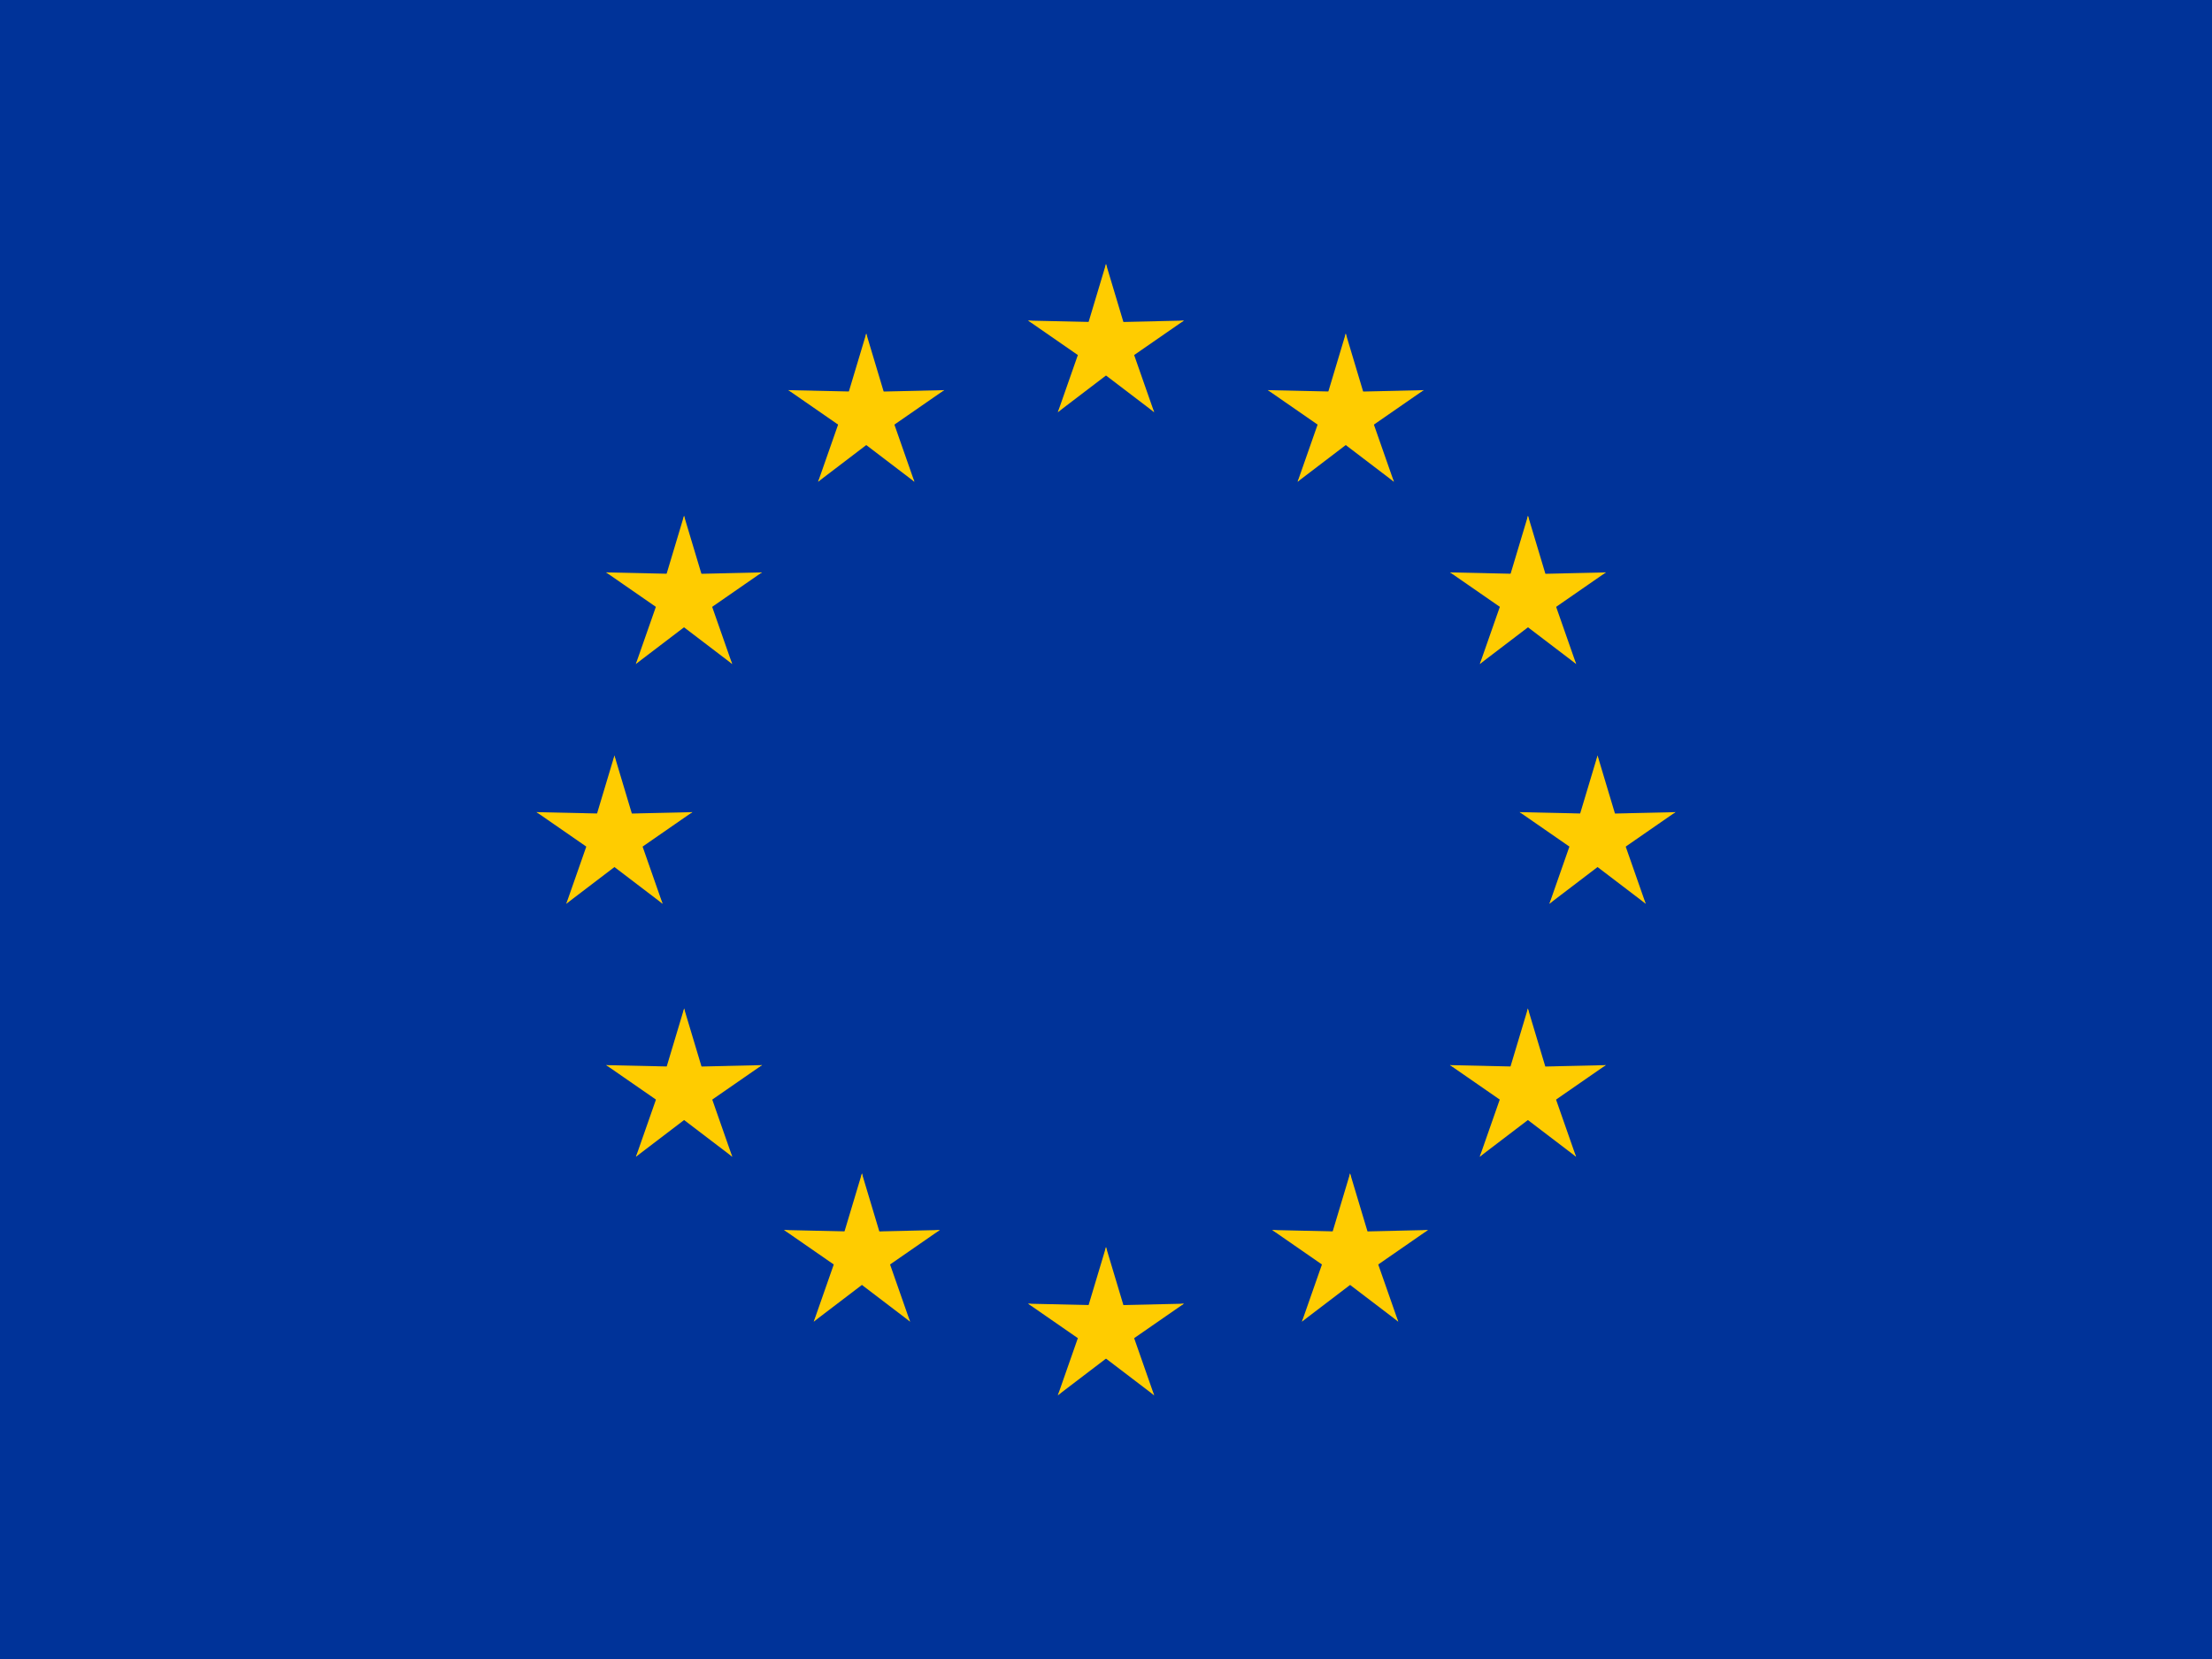
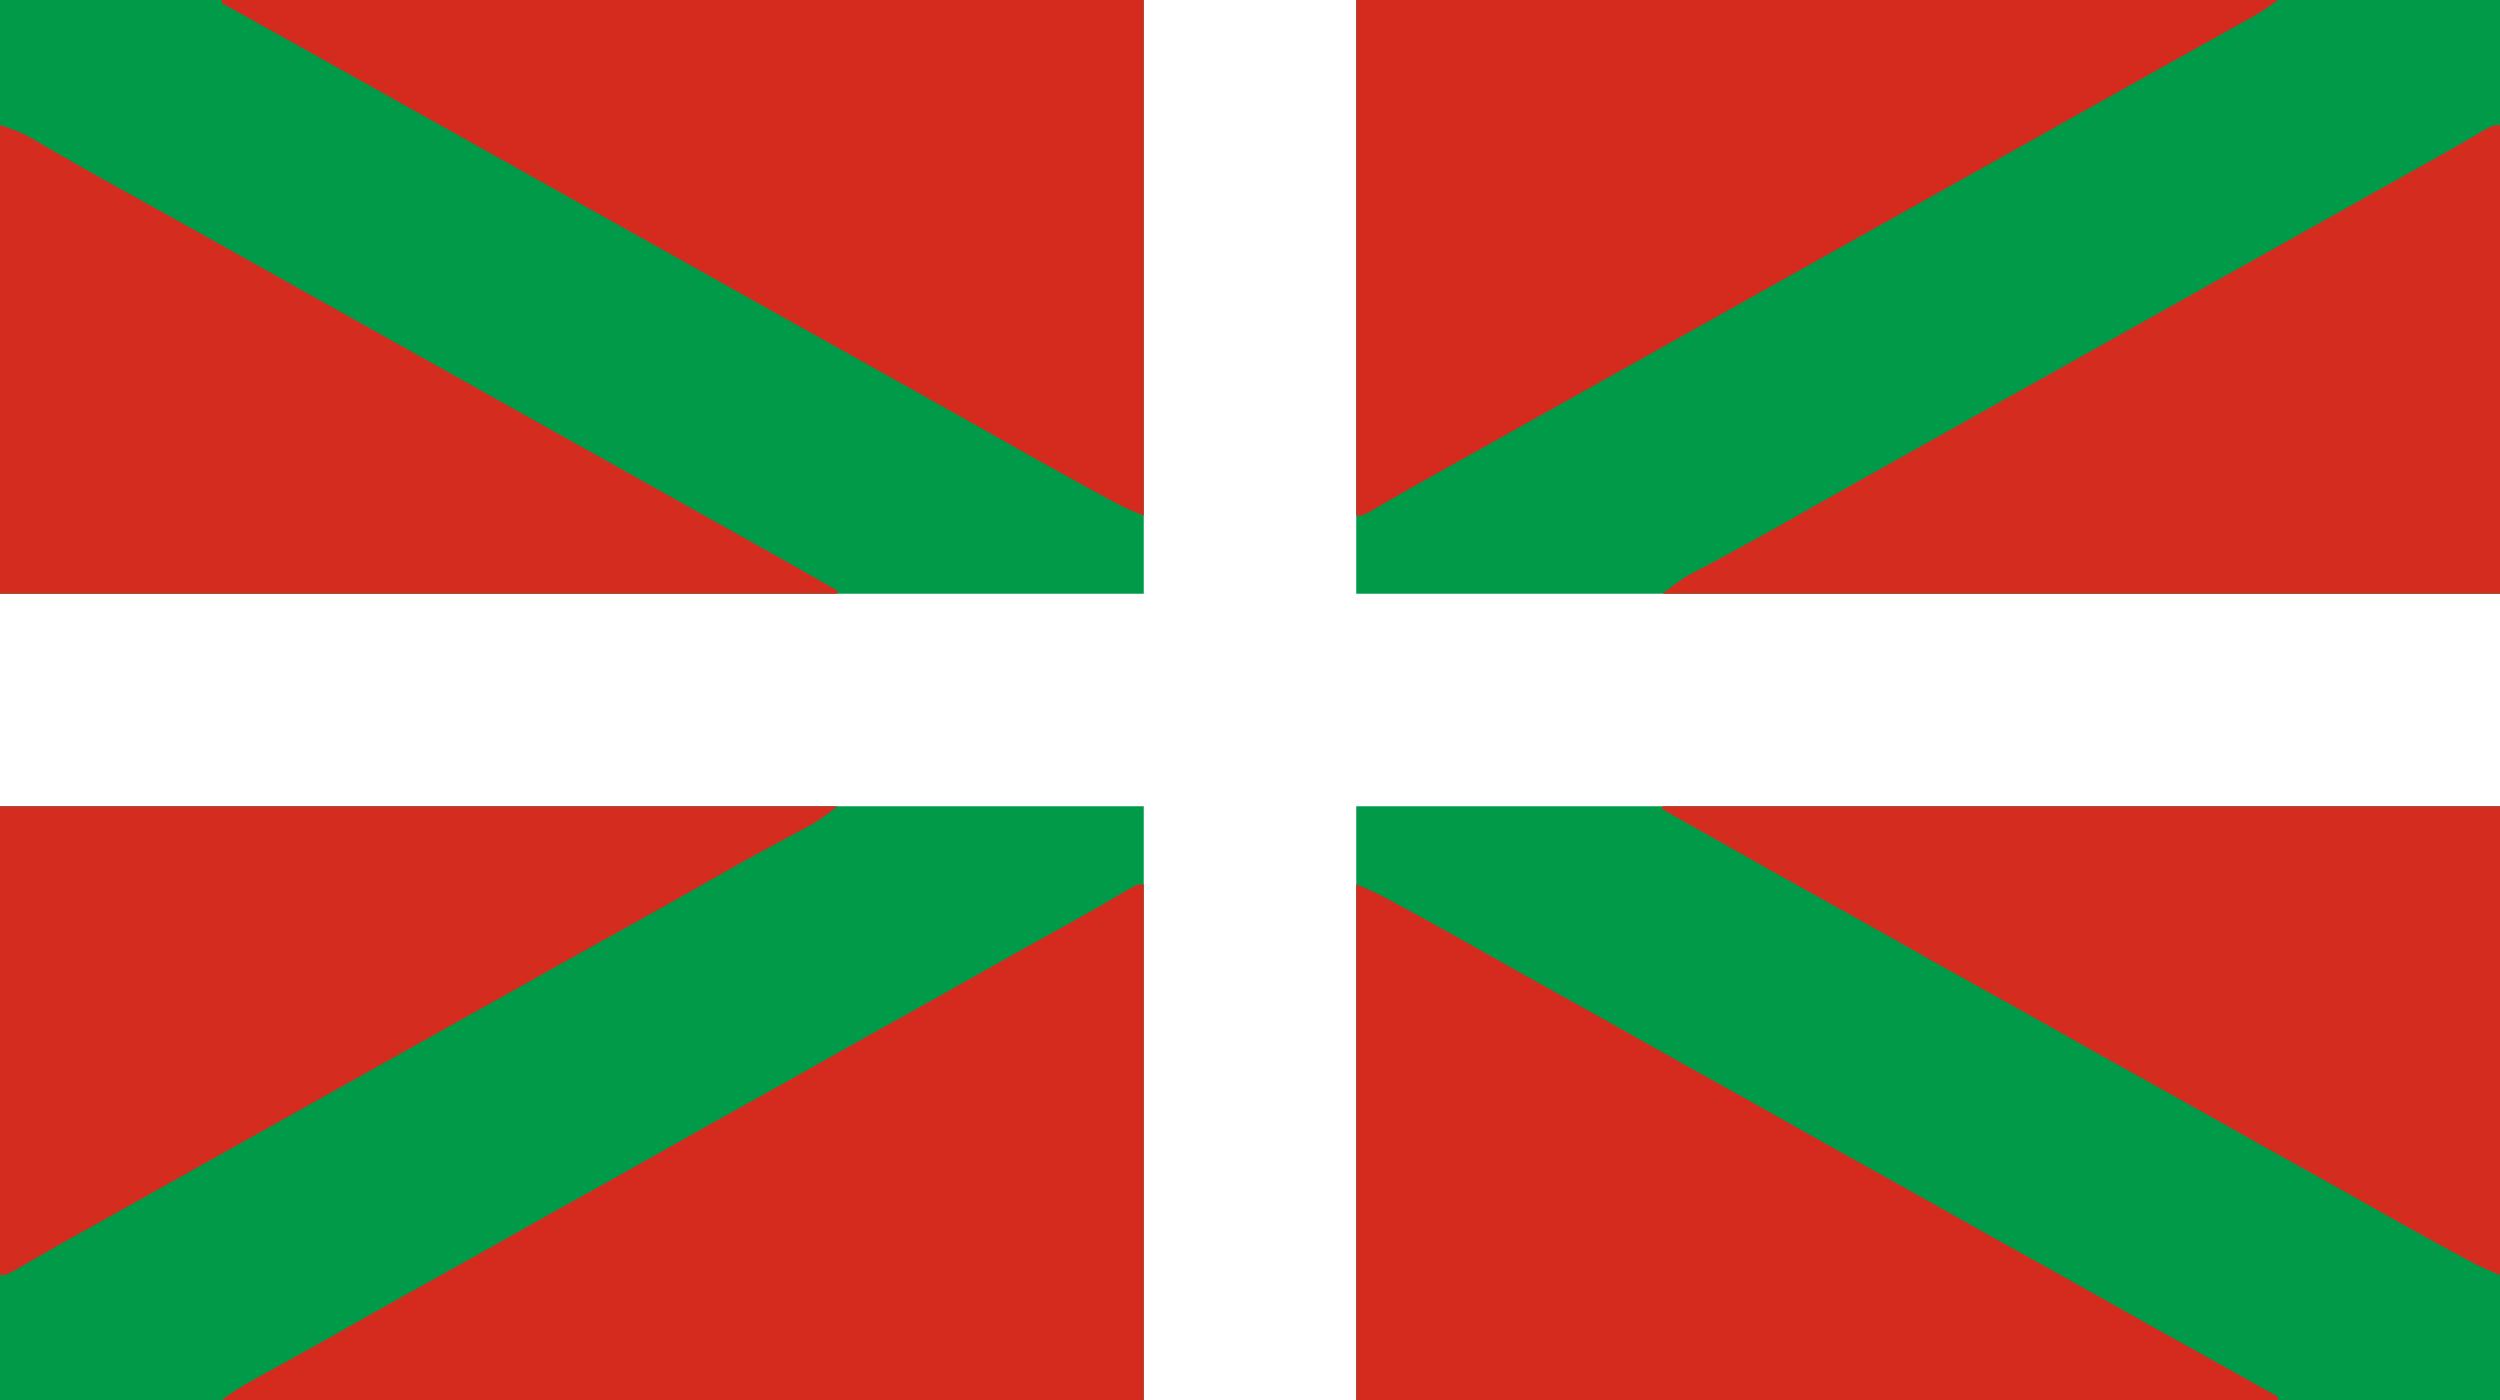
- <svg xmlns="http://www.w3.org/2000/svg" xmlns:xlink="http://www.w3.org/1999/xlink" id="flag-icons-eu" viewBox="0 0 640 480">
-   <defs>
-     <g id="d">
-       <g id="b">
-         <path id="a" d="m0-1-.3 1 .5.1z" />
-         <use xlink:href="#a" transform="scale(-1 1)" />
-       </g>
-       <g id="c">
-         <use xlink:href="#b" transform="rotate(72)" />
-         <use xlink:href="#b" transform="rotate(144)" />
-       </g>
-       <use xlink:href="#c" transform="scale(-1 1)" />
-     </g>
-   </defs>
-   <path fill="#039" d="M0 0h640v480H0z" />
-   <g fill="#fc0" transform="translate(320 242.3) scale(23.7037)">
-     <use xlink:href="#d" width="100%" height="100%" y="-6" />
-     <use xlink:href="#d" width="100%" height="100%" y="6" />
-     <g id="e">
-       <use xlink:href="#d" width="100%" height="100%" x="-6" />
-       <use xlink:href="#d" width="100%" height="100%" transform="rotate(-144 -2.3 -2.1)" />
-       <use xlink:href="#d" width="100%" height="100%" transform="rotate(144 -2.1 -2.3)" />
-       <use xlink:href="#d" width="100%" height="100%" transform="rotate(72 -4.7 -2)" />
-       <use xlink:href="#d" width="100%" height="100%" transform="rotate(72 -5 .5)" />
-     </g>
-     <use xlink:href="#e" width="100%" height="100%" transform="scale(-1 1)" />
-   </g>
+ <svg xmlns="http://www.w3.org/2000/svg" version="1.1" width="800" height="448">
+   <path d="M0 0 C264 0 528 0 800 0 C800 147.84 800 295.68 800 448 C536 448 272 448 0 448 C0 300.16 0 152.32 0 0 Z " fill="#FFFFFF" transform="translate(0,0)" />
+   <path d="M0 0 C120.78 0 241.56 0 366 0 C366 62.7 366 125.4 366 190 C245.22 190 124.44 190 0 190 C0 127.3 0 64.6 0 0 Z " fill="#019A48" transform="translate(434,258)" />
+   <path d="M0 0 C120.78 0 241.56 0 366 0 C366 62.7 366 125.4 366 190 C245.22 190 124.44 190 0 190 C0 127.3 0 64.6 0 0 Z " fill="#019A48" transform="translate(0,258)" />
+   <path d="M0 0 C120.78 0 241.56 0 366 0 C366 62.7 366 125.4 366 190 C245.22 190 124.44 190 0 190 C0 127.3 0 64.6 0 0 Z " fill="#019A48" transform="translate(434,0)" />
+   <path d="M0 0 C120.78 0 241.56 0 366 0 C366 62.7 366 125.4 366 190 C245.22 190 124.44 190 0 190 C0 127.3 0 64.6 0 0 Z " fill="#019A48" transform="translate(0,0)" />
+   <path d="M0 0 C3.521 1.409 6.629 2.793 9.93 4.582 C10.878 5.095 11.825 5.608 12.802 6.136 C13.816 6.689 14.83 7.243 15.875 7.812 C16.94 8.391 18.005 8.97 19.102 9.567 C27.159 13.961 35.161 18.448 43.14 22.982 C50.568 27.201 58.028 31.36 65.5 35.5 C74.792 40.65 84.056 45.846 93.297 51.086 C100.676 55.264 108.083 59.389 115.5 63.5 C124.792 68.65 134.056 73.846 143.297 79.086 C150.676 83.264 158.083 87.389 165.5 91.5 C174.792 96.65 184.056 101.846 193.297 107.086 C200.676 111.264 208.083 115.389 215.5 119.5 C223.854 124.131 232.191 128.789 240.5 133.5 C250.098 138.942 259.737 144.311 269.386 149.662 C277.943 154.408 286.481 159.186 295 164 C295 164.33 295 164.66 295 165 C197.65 165 100.3 165 0 165 C0 110.55 0 56.1 0 0 Z " fill="#D42B1E" transform="translate(434,283)" />
+   <path d="M0 0 C97.35 0 194.7 0 295 0 C291.997 2.252 289.269 4.059 286.02 5.863 C285.033 6.413 284.047 6.963 283.031 7.529 C281.969 8.118 280.907 8.706 279.812 9.312 C277.538 10.579 275.263 11.846 272.988 13.113 C271.813 13.766 270.638 14.42 269.463 15.073 C264.136 18.037 258.818 21.019 253.5 24 C251.417 25.167 249.333 26.333 247.25 27.5 C246.219 28.078 245.188 28.655 244.125 29.25 C59.75 132.5 59.75 132.5 56.622 134.251 C54.548 135.413 52.474 136.575 50.399 137.737 C45.055 140.73 39.71 143.722 34.363 146.711 C32.18 147.932 29.996 149.154 27.812 150.375 C26.77 150.958 25.727 151.541 24.652 152.141 C20.218 154.623 15.789 157.111 11.391 159.656 C10.73 160.039 10.069 160.421 9.387 160.815 C7.715 161.786 6.047 162.764 4.379 163.742 C2 165 2 165 0 165 C0 110.55 0 56.1 0 0 Z " fill="#D42B1E" transform="translate(434,0)" />
+   <path d="M0 0 C0 54.45 0 108.9 0 165 C-97.35 165 -194.7 165 -295 165 C-291.845 162.634 -288.941 160.769 -285.512 158.883 C-284.425 158.283 -283.338 157.683 -282.219 157.064 C-281.644 156.749 -281.069 156.433 -280.477 156.108 C-277.412 154.424 -274.353 152.731 -271.293 151.039 C-270.673 150.696 -270.053 150.354 -269.414 150.001 C-263.755 146.871 -258.124 143.692 -252.5 140.5 C-243.047 135.139 -233.552 129.855 -224.047 124.586 C-216.845 120.591 -209.664 116.562 -202.5 112.5 C-193.046 107.139 -183.552 101.855 -174.047 96.586 C-166.845 92.591 -159.664 88.562 -152.5 84.5 C-143.046 79.139 -133.552 73.855 -124.047 68.586 C-116.845 64.591 -109.664 60.562 -102.5 56.5 C-93.046 51.139 -83.552 45.855 -74.047 40.586 C-65.916 36.075 -57.815 31.515 -49.727 26.927 C-44.493 23.963 -39.248 21.019 -33.988 18.102 C-33.391 17.77 -32.794 17.439 -32.178 17.097 C-29.281 15.492 -26.384 13.888 -23.484 12.287 C-17.046 8.724 -10.679 5.069 -4.37 1.281 C-2 0 -2 0 0 0 Z " fill="#D42B1E" transform="translate(366,283)" />
+   <path d="M0 0 C97.35 0 194.7 0 295 0 C295 54.45 295 108.9 295 165 C291.479 163.591 288.371 162.207 285.07 160.418 C284.122 159.905 283.174 159.392 282.198 158.864 C281.184 158.31 280.17 157.757 279.125 157.188 C278.061 156.609 276.998 156.031 275.902 155.435 C266.829 150.486 257.826 145.418 248.84 140.312 C242.782 136.871 236.705 133.464 230.625 130.062 C229.586 129.481 228.547 128.9 227.477 128.301 C225.37 127.123 223.264 125.944 221.157 124.766 C215.937 121.846 210.719 118.923 205.5 116 C203.417 114.833 201.333 113.667 199.25 112.5 C61.75 35.5 61.75 35.5 58.623 33.749 C56.546 32.586 54.468 31.422 52.39 30.259 C47.094 27.293 41.799 24.327 36.504 21.359 C24.35 14.548 12.186 7.754 0 1 C0 0.67 0 0.34 0 0 Z " fill="#D42B1E" transform="translate(71,0)" />
+   <path d="M0 0 C88.44 0 176.88 0 268 0 C264.505 2.796 261.832 4.786 258 6.812 C257.042 7.324 256.084 7.836 255.096 8.363 C253.564 9.173 253.564 9.173 252 10 C244.168 14.19 236.383 18.438 228.688 22.875 C220.748 27.447 212.764 31.934 204.75 36.375 C195.948 41.253 187.153 46.142 178.375 51.062 C177.352 51.636 176.329 52.209 175.274 52.8 C173.214 53.955 171.153 55.111 169.093 56.266 C163.896 59.179 158.698 62.09 153.5 65 C151.417 66.167 149.333 67.333 147.25 68.5 C59.75 117.5 59.75 117.5 56.622 119.251 C54.548 120.413 52.474 121.575 50.399 122.737 C45.055 125.73 39.71 128.722 34.363 131.711 C32.18 132.932 29.996 134.154 27.812 135.375 C26.77 135.958 25.727 136.541 24.652 137.141 C20.218 139.623 15.789 142.111 11.391 144.656 C10.73 145.039 10.069 145.421 9.387 145.815 C7.715 146.786 6.047 147.764 4.379 148.742 C2 150 2 150 0 150 C0 100.5 0 51 0 0 Z " fill="#D42C1F" transform="translate(0,258)" />
+   <path d="M0 0 C4.01 1.337 6.762 2.258 10.23 4.293 C11.019 4.75 11.808 5.208 12.62 5.679 C13.467 6.177 14.315 6.675 15.188 7.188 C17.071 8.279 18.955 9.369 20.84 10.457 C22.338 11.323 22.338 11.323 23.867 12.206 C29.298 15.316 34.774 18.344 40.25 21.375 C52.155 27.972 64.036 34.609 75.907 41.266 C81.104 44.179 86.302 47.09 91.5 50 C93.583 51.167 95.667 52.333 97.75 53.5 C99.297 54.366 99.297 54.366 100.875 55.25 C137.333 75.667 173.792 96.083 210.25 116.5 C211.282 117.078 212.314 117.656 213.378 118.251 C215.452 119.413 217.526 120.575 219.601 121.737 C224.945 124.73 230.29 127.722 235.637 130.711 C246.452 136.759 257.262 142.815 268 149 C268 149.33 268 149.66 268 150 C179.56 150 91.12 150 0 150 C0 100.5 0 51 0 0 Z " fill="#D42C1F" transform="translate(0,40)" />
+   <path d="M0 0 C88.44 0 176.88 0 268 0 C268 49.5 268 99 268 150 C264.479 148.591 261.371 147.207 258.07 145.418 C256.649 144.649 256.649 144.649 255.198 143.864 C254.184 143.311 253.17 142.757 252.125 142.188 C251.06 141.609 249.995 141.03 248.898 140.433 C240.841 136.039 232.839 131.552 224.86 127.018 C217.432 122.799 209.972 118.64 202.5 114.5 C193.208 109.35 183.944 104.154 174.703 98.914 C167.324 94.736 159.917 90.611 152.5 86.5 C143.208 81.35 133.944 76.154 124.703 70.914 C117.324 66.736 109.917 62.611 102.5 58.5 C93.208 53.35 83.944 48.154 74.703 42.914 C67.324 38.736 59.917 34.611 52.5 30.5 C41.159 24.213 29.861 17.854 18.58 11.46 C14.578 9.195 10.571 6.941 6.562 4.688 C5.887 4.308 5.212 3.929 4.517 3.538 C3.011 2.692 1.506 1.846 0 1 C0 0.67 0 0.34 0 0 Z " fill="#D42C1F" transform="translate(532,258)" />
+   <path d="M0 0 C0 49.5 0 99 0 150 C-88.44 150 -176.88 150 -268 150 C-264.525 147.22 -261.876 145.237 -258.07 143.223 C-257.122 142.716 -256.174 142.21 -255.198 141.688 C-254.184 141.151 -253.17 140.615 -252.125 140.062 C-243.884 135.652 -235.689 131.18 -227.562 126.562 C-226.623 126.029 -225.683 125.495 -224.715 124.945 C-222.791 123.853 -220.868 122.761 -218.945 121.668 C-213.848 118.781 -208.737 115.922 -203.625 113.062 C-202.586 112.481 -201.547 111.9 -200.477 111.301 C-198.37 110.123 -196.264 108.944 -194.157 107.766 C-188.937 104.846 -183.719 101.923 -178.5 99 C-176.417 97.833 -174.333 96.667 -172.25 95.5 C-171.219 94.922 -170.188 94.345 -169.125 93.75 C-59.75 32.5 -59.75 32.5 -56.622 30.749 C-54.548 29.587 -52.474 28.425 -50.399 27.263 C-45.055 24.27 -39.71 21.278 -34.363 18.289 C-32.18 17.068 -29.996 15.846 -27.812 14.625 C-26.77 14.042 -25.727 13.459 -24.652 12.859 C-20.218 10.377 -15.789 7.889 -11.391 5.344 C-10.73 4.961 -10.069 4.579 -9.387 4.185 C-7.715 3.214 -6.047 2.236 -4.379 1.258 C-2 0 -2 0 0 0 Z " fill="#D42C1F" transform="translate(800,40)" />
</svg>
